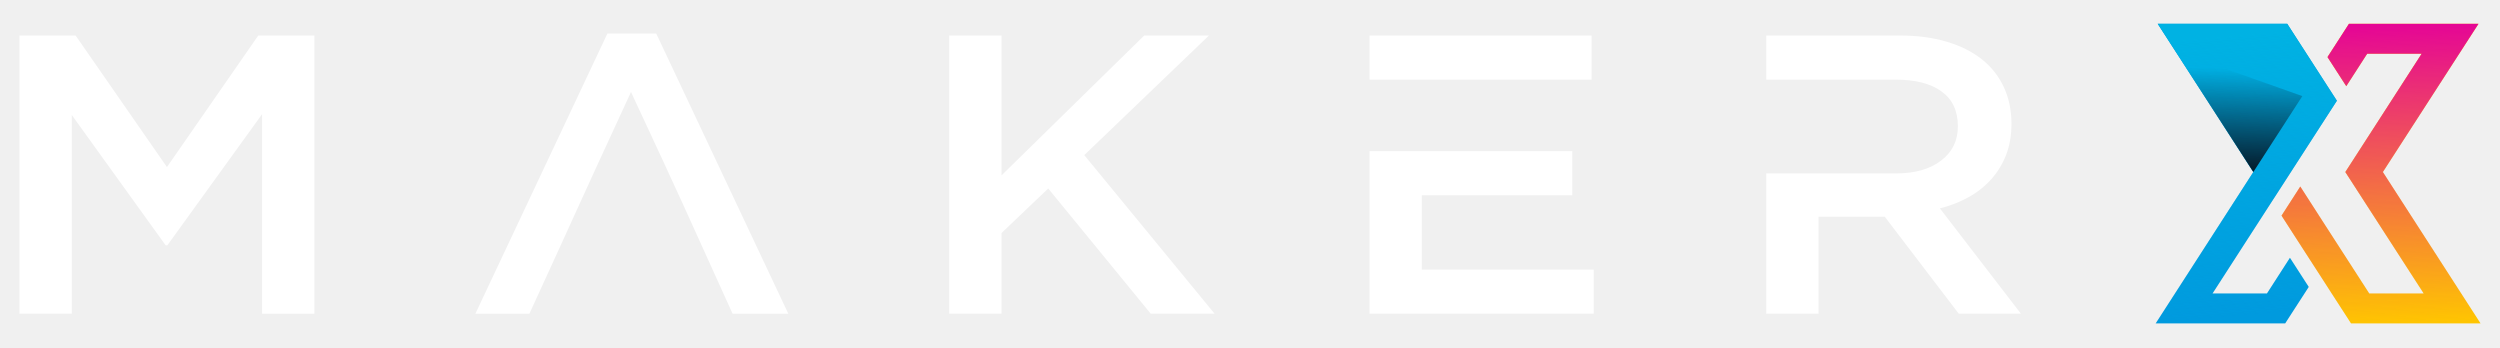
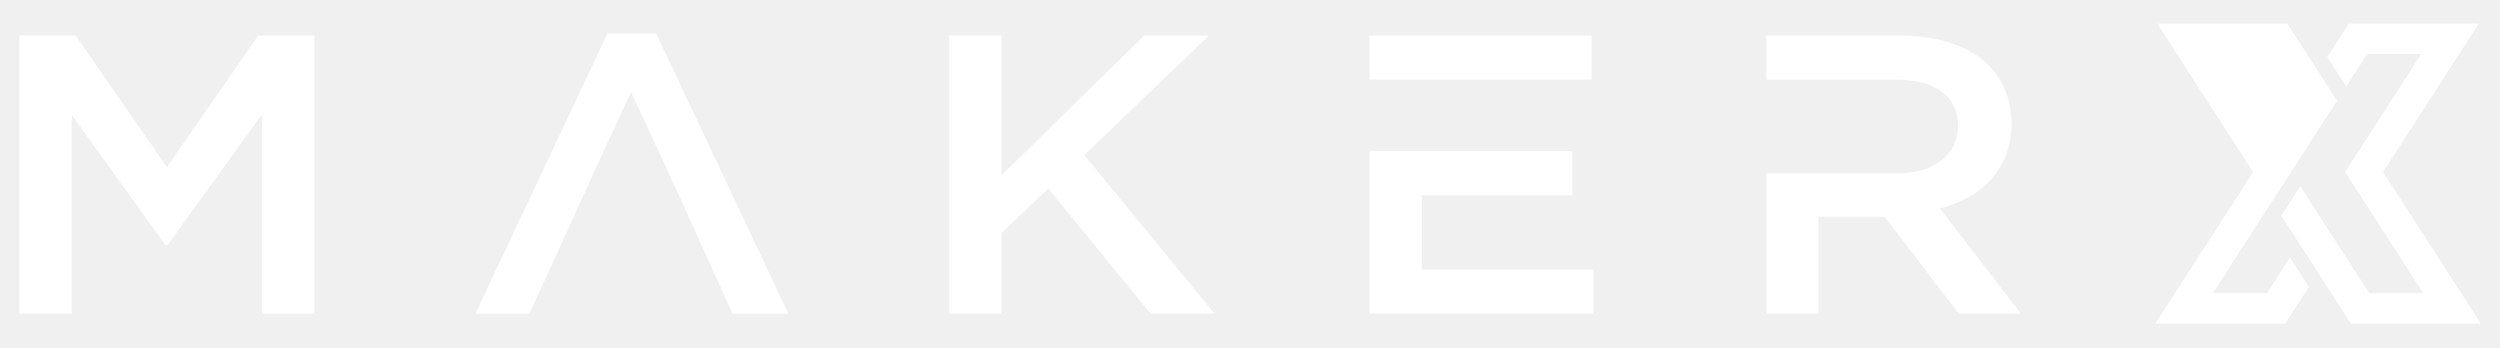
<svg xmlns="http://www.w3.org/2000/svg" class="astro-hpnw4vwy" fill="none" viewBox="0 0 180 25">
  <path class="logo_text" fill="#fff" fill-rule="evenodd" d="M18.87 8.223v14.364h3.765V2.557h-4.04L12.02 12.03 5.444 2.557H1.4v20.028h3.768V8.278l6.759 9.385h.123l6.82-9.442v.002Zm95.726-5.666H98.608v3.177h15.988V2.557Zm30.908 20.028-5.832-7.582a8.265 8.265 0 0 0 2.082-.816 6.248 6.248 0 0 0 1.62-1.287 5.702 5.702 0 0 0 1.065-1.746c.256-.659.387-1.406.387-2.245 0-.971-.185-1.854-.555-2.647-.37-.79-.9-1.458-1.59-2.002-.691-.544-1.534-.965-2.533-1.26-.996-.297-2.11-.443-3.346-.443h-9.631v3.177h9.306c1.425 0 2.532.28 3.311.848.787.563 1.179 1.401 1.179 2.512 0 1.036-.402 1.86-1.211 2.471-.801.615-1.886.921-3.25.921h-9.337v10.099h3.767v-6.981h4.767l5.326 6.98h4.475ZM98.605 10.884v11.7h16.144V19.41h-12.378v-5.353h10.834v-3.175h-14.6v.002Zm-20.54.286 8.98-8.613h-4.66L72.109 12.628V2.558h-3.767v20.027h3.767v-5.808l3.364-3.205 7.377 9.013h4.599l-9.382-11.418v.003ZM47.25 2.415h-3.517l-9.505 20.172h3.889c3.836-8.35 3.232-7.132 7.315-15.964 3.79 8.128 3.805 8.22 7.314 15.964h4.012L47.249 2.415Z" clip-rule="evenodd" />
-   <path class="logo_blue" fill="#009ADE" fill-rule="evenodd" d="M155.355 1.714h9.325l3.576 5.538-1.354 2.096-2.979 4.62-.332.511-1.85 2.867-2.438 3.783h3.918l1.654-2.567 1.354 2.096-1.696 2.628h-9.326l6.357-9.853.675-1.047-6.884-10.672Z" clip-rule="evenodd" />
-   <path class="logo_blue_gradient" fill="url(#a)" fill-rule="evenodd" d="M155.355 1.714h9.325l3.576 5.538-1.354 2.096-2.979 4.62-.332.511-1.85 2.867-2.438 3.783h3.918l1.654-2.567 1.354 2.096-1.696 2.628h-9.326l6.357-9.853.675-1.047-6.884-10.672Z" clip-rule="evenodd" />
-   <path class="logo_yellow_gradient" fill="url(#b)" fill-rule="evenodd" d="M176.553 23.286h-7.279l-1.393-2.157-.695-1.08-1.226-1.899-1.691-2.624 1.351-2.096 1.691 2.627 2.579 3.993.696 1.079h3.918l-5.642-8.743 5.494-8.515h-3.921l-1.504 2.334-1.353-2.096 1.546-2.395h9.328l-6.887 10.672 7.035 10.9h-2.047Z" clip-rule="evenodd" />
-   <path class="logo_pink_gradient" fill="url(#c)" fill-rule="evenodd" d="M176.553 23.286h-7.279l-1.393-2.157-.695-1.08-1.226-1.899-1.691-2.624 1.351-2.096 1.691 2.627 2.579 3.993.696 1.079h3.918l-5.642-8.743 5.494-8.515h-3.921l-1.504 2.334-1.353-2.096 1.546-2.395h9.328l-6.887 10.672 7.035 10.9h-2.047Z" clip-rule="evenodd" />
-   <path class="logo_blue_dark_gradient" fill="url(#d)" fill-rule="evenodd" d="m156.622 3.675 5.617 8.709 3.529-5.466-9.146-3.243Z" clip-rule="evenodd" />
-   <defs>
-     <linearGradient id="a" x1="162.474" x2="160.732" y1="22.623" y2="2.565" gradientUnits="userSpaceOnUse">
-       <stop stop-color="#00B2E3" stop-opacity="0" />
-       <stop offset="1" stop-color="#00B2E3" />
-     </linearGradient>
-     <linearGradient id="b" x1="171.801" x2="171.248" y1="23.46" y2="1.867" gradientUnits="userSpaceOnUse">
-       <stop stop-color="#FFC600" />
-       <stop offset="1" stop-color="#FFC600" />
-     </linearGradient>
-     <linearGradient id="c" x1="171.801" x2="171.248" y1="23.46" y2="1.867" gradientUnits="userSpaceOnUse">
-       <stop stop-color="#E50695" stop-opacity="0" />
-       <stop offset="1" stop-color="#E50695" />
-     </linearGradient>
-     <linearGradient id="d" x1="161.206" x2="161.022" y1="4.946" y2="12.217" gradientUnits="userSpaceOnUse">
-       <stop stop-color="#051C2C" stop-opacity="0" />
-       <stop offset="1" stop-color="#051C2C" />
-     </linearGradient>
-     <linearGradient id="d_current" x1="161.206" x2="161.022" y1="4.946" y2="12.217" gradientUnits="userSpaceOnUse">
-       <stop stop-color="currentColor" stop-opacity="0" />
-       <stop offset="1" stop-color="currentColor" />
-     </linearGradient>
-   </defs>
+   <path class="logo_blue" fill="#fff" fill-rule="evenodd" d="M155.355 1.714h9.325l3.576 5.538-1.354 2.096-2.979 4.62-.332.511-1.85 2.867-2.438 3.783h3.918l1.654-2.567 1.354 2.096-1.696 2.628h-9.326l6.357-9.853.675-1.047-6.884-10.672Z" clip-rule="evenodd" />
+   <path class="logo_blue_gradient" fill="#fff" fill-rule="evenodd" d="M155.355 1.714h9.325l3.576 5.538-1.354 2.096-2.979 4.62-.332.511-1.85 2.867-2.438 3.783h3.918l1.654-2.567 1.354 2.096-1.696 2.628h-9.326l6.357-9.853.675-1.047-6.884-10.672Z" clip-rule="evenodd" />
+   <path class="logo_yellow_gradient" fill="#fff" fill-rule="evenodd" d="M176.553 23.286h-7.279l-1.393-2.157-.695-1.08-1.226-1.899-1.691-2.624 1.351-2.096 1.691 2.627 2.579 3.993.696 1.079h3.918l-5.642-8.743 5.494-8.515h-3.921l-1.504 2.334-1.353-2.096 1.546-2.395h9.328l-6.887 10.672 7.035 10.9h-2.047Z" clip-rule="evenodd" />
+   <path class="logo_pink_gradient" fill="#fff" fill-rule="evenodd" d="M176.553 23.286h-7.279l-1.393-2.157-.695-1.08-1.226-1.899-1.691-2.624 1.351-2.096 1.691 2.627 2.579 3.993.696 1.079h3.918l-5.642-8.743 5.494-8.515h-3.921l-1.504 2.334-1.353-2.096 1.546-2.395h9.328l-6.887 10.672 7.035 10.9h-2.047Z" clip-rule="evenodd" />
+   <path class="logo_blue_dark_gradient" fill="#fff" fill-rule="evenodd" d="m156.622 3.675 5.617 8.709 3.529-5.466-9.146-3.243Z" clip-rule="evenodd" />
</svg>
